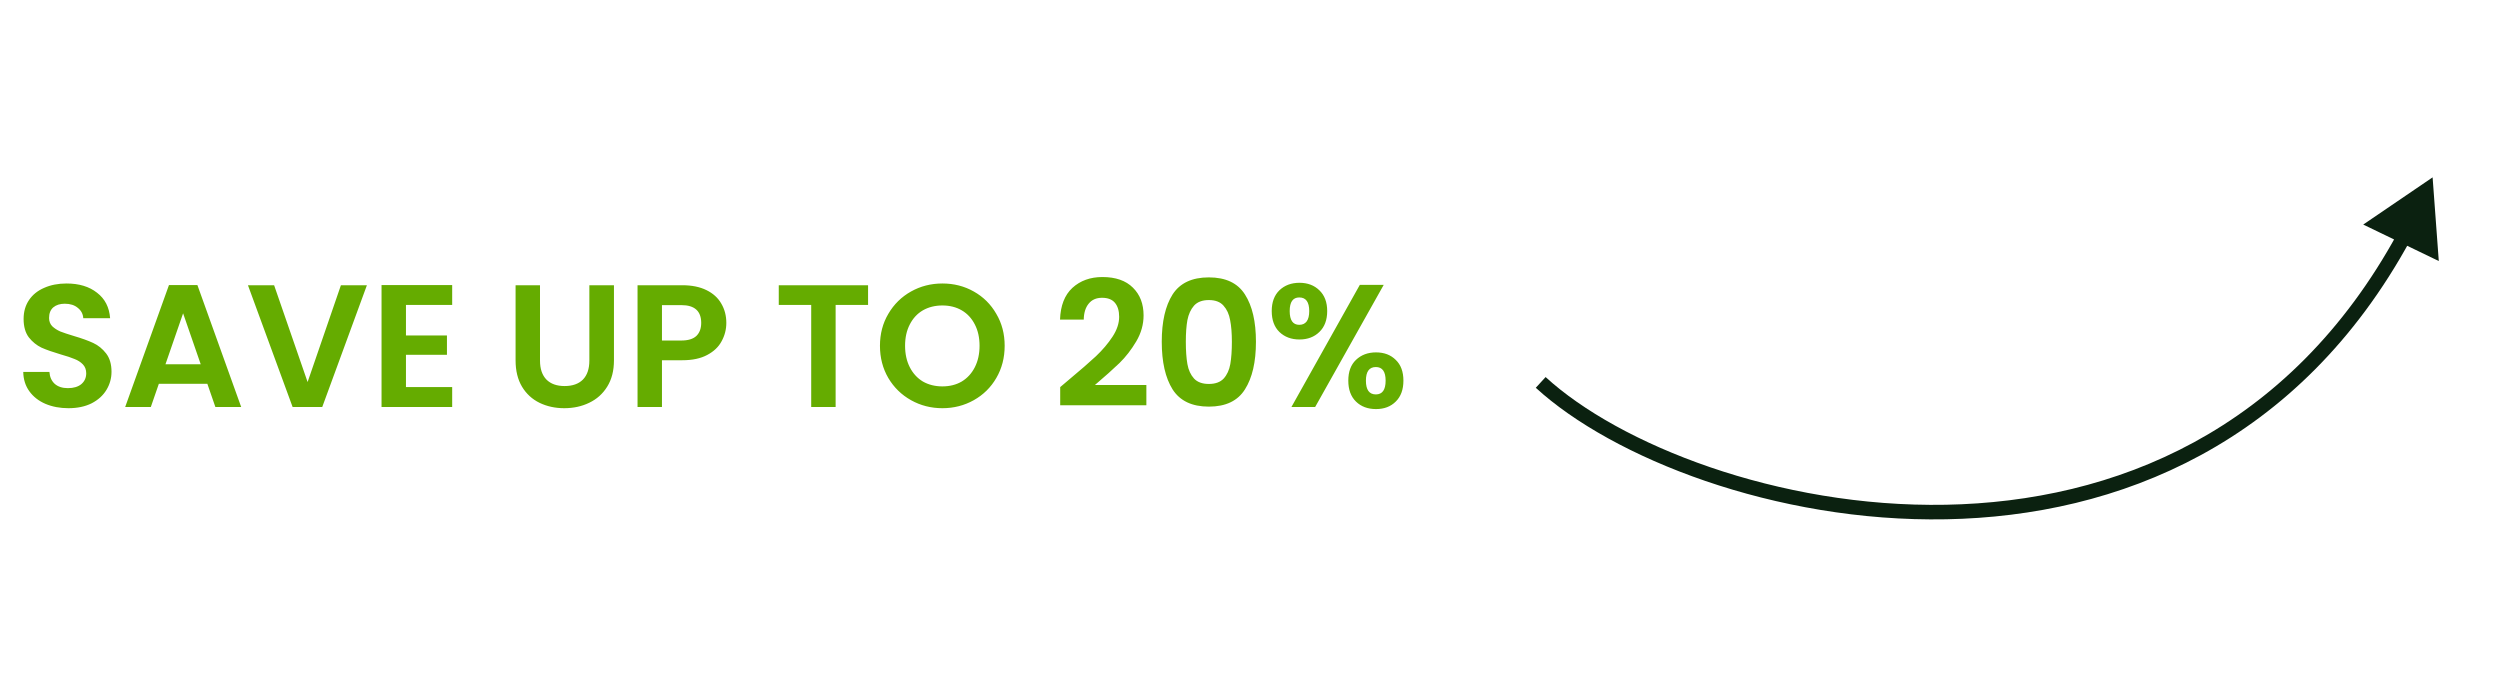
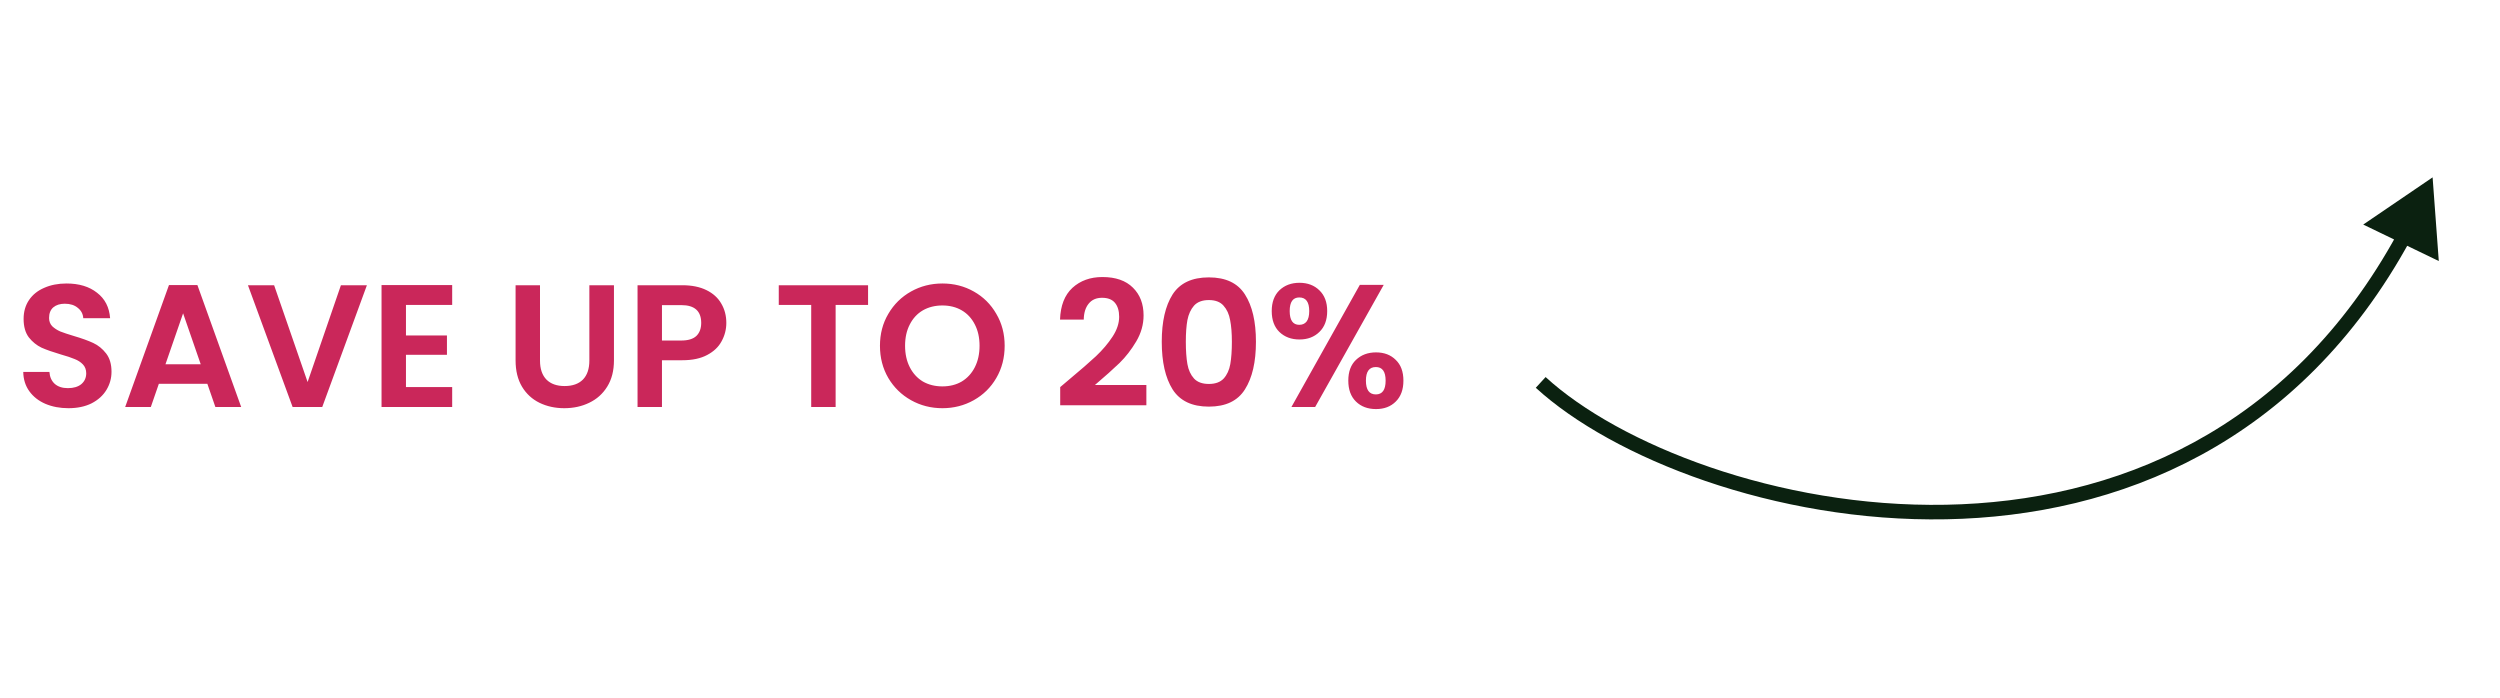
<svg xmlns="http://www.w3.org/2000/svg" width="172" height="48" viewBox="0 0 172 48" fill="none">
  <path d="M167.363 12.202L167.789 17.96L162.59 15.45L167.363 12.202ZM106.338 25.942C111.365 30.549 122.306 34.945 133.879 34.727C145.414 34.51 157.512 29.712 164.966 16.018L165.844 16.497C158.185 30.567 145.717 35.504 133.897 35.727C122.115 35.949 110.91 31.489 105.662 26.679L106.338 25.942Z" fill="#0B2110" />
-   <path d="M4.708 28.084C4.124 28.084 3.596 27.984 3.124 27.784C2.66 27.584 2.292 27.296 2.02 26.92C1.748 26.544 1.608 26.1 1.6 25.588H3.4C3.424 25.932 3.544 26.204 3.76 26.404C3.984 26.604 4.288 26.704 4.672 26.704C5.064 26.704 5.372 26.612 5.596 26.428C5.82 26.236 5.932 25.988 5.932 25.684C5.932 25.436 5.856 25.232 5.704 25.072C5.552 24.912 5.36 24.788 5.128 24.7C4.904 24.604 4.592 24.5 4.192 24.388C3.648 24.228 3.204 24.072 2.86 23.92C2.524 23.76 2.232 23.524 1.984 23.212C1.744 22.892 1.624 22.468 1.624 21.94C1.624 21.444 1.748 21.012 1.996 20.644C2.244 20.276 2.592 19.996 3.04 19.804C3.488 19.604 4 19.504 4.576 19.504C5.44 19.504 6.14 19.716 6.676 20.14C7.22 20.556 7.52 21.14 7.576 21.892H5.728C5.712 21.604 5.588 21.368 5.356 21.184C5.132 20.992 4.832 20.896 4.456 20.896C4.128 20.896 3.864 20.98 3.664 21.148C3.472 21.316 3.376 21.56 3.376 21.88C3.376 22.104 3.448 22.292 3.592 22.444C3.744 22.588 3.928 22.708 4.144 22.804C4.368 22.892 4.68 22.996 5.08 23.116C5.624 23.276 6.068 23.436 6.412 23.596C6.756 23.756 7.052 23.996 7.3 24.316C7.548 24.636 7.672 25.056 7.672 25.576C7.672 26.024 7.556 26.44 7.324 26.824C7.092 27.208 6.752 27.516 6.304 27.748C5.856 27.972 5.324 28.084 4.708 28.084ZM14.265 26.404H10.929L10.377 28H8.613L11.625 19.612H13.581L16.593 28H14.817L14.265 26.404ZM13.809 25.06L12.597 21.556L11.385 25.06H13.809ZM25.243 19.624L22.171 28H20.131L17.059 19.624H18.859L21.163 26.284L23.455 19.624H25.243ZM27.93 20.98V23.08H30.75V24.412H27.93V26.632H31.11V28H26.25V19.612H31.11V20.98H27.93ZM37.152 19.624V24.808C37.152 25.376 37.3 25.812 37.596 26.116C37.892 26.412 38.308 26.56 38.844 26.56C39.388 26.56 39.808 26.412 40.104 26.116C40.4 25.812 40.548 25.376 40.548 24.808V19.624H42.24V24.796C42.24 25.508 42.084 26.112 41.772 26.608C41.468 27.096 41.056 27.464 40.536 27.712C40.024 27.96 39.452 28.084 38.82 28.084C38.196 28.084 37.628 27.96 37.116 27.712C36.612 27.464 36.212 27.096 35.916 26.608C35.62 26.112 35.472 25.508 35.472 24.796V19.624H37.152ZM49.971 22.216C49.971 22.664 49.863 23.084 49.647 23.476C49.439 23.868 49.107 24.184 48.651 24.424C48.203 24.664 47.635 24.784 46.947 24.784H45.543V28H43.863V19.624H46.947C47.595 19.624 48.147 19.736 48.603 19.96C49.059 20.184 49.399 20.492 49.623 20.884C49.855 21.276 49.971 21.72 49.971 22.216ZM46.875 23.428C47.339 23.428 47.683 23.324 47.907 23.116C48.131 22.9 48.243 22.6 48.243 22.216C48.243 21.4 47.787 20.992 46.875 20.992H45.543V23.428H46.875ZM59.723 19.624V20.98H57.491V28H55.811V20.98H53.579V19.624H59.723ZM64.837 28.084C64.053 28.084 63.333 27.9 62.677 27.532C62.021 27.164 61.501 26.656 61.117 26.008C60.733 25.352 60.541 24.612 60.541 23.788C60.541 22.972 60.733 22.24 61.117 21.592C61.501 20.936 62.021 20.424 62.677 20.056C63.333 19.688 64.053 19.504 64.837 19.504C65.629 19.504 66.349 19.688 66.997 20.056C67.653 20.424 68.169 20.936 68.545 21.592C68.929 22.24 69.121 22.972 69.121 23.788C69.121 24.612 68.929 25.352 68.545 26.008C68.169 26.656 67.653 27.164 66.997 27.532C66.341 27.9 65.621 28.084 64.837 28.084ZM64.837 26.584C65.341 26.584 65.785 26.472 66.169 26.248C66.553 26.016 66.853 25.688 67.069 25.264C67.285 24.84 67.393 24.348 67.393 23.788C67.393 23.228 67.285 22.74 67.069 22.324C66.853 21.9 66.553 21.576 66.169 21.352C65.785 21.128 65.341 21.016 64.837 21.016C64.333 21.016 63.885 21.128 63.493 21.352C63.109 21.576 62.809 21.9 62.593 22.324C62.377 22.74 62.269 23.228 62.269 23.788C62.269 24.348 62.377 24.84 62.593 25.264C62.809 25.688 63.109 26.016 63.493 26.248C63.885 26.472 64.333 26.584 64.837 26.584ZM73.566 26.104C74.334 25.464 74.946 24.932 75.402 24.508C75.858 24.076 76.238 23.628 76.542 23.164C76.846 22.7 76.998 22.244 76.998 21.796C76.998 21.388 76.902 21.068 76.71 20.836C76.518 20.604 76.222 20.488 75.822 20.488C75.422 20.488 75.114 20.624 74.898 20.896C74.682 21.16 74.57 21.524 74.562 21.988H72.93C72.962 21.028 73.246 20.3 73.782 19.804C74.326 19.308 75.014 19.06 75.846 19.06C76.758 19.06 77.458 19.304 77.946 19.792C78.434 20.272 78.678 20.908 78.678 21.7C78.678 22.324 78.51 22.92 78.174 23.488C77.838 24.056 77.454 24.552 77.022 24.976C76.59 25.392 76.026 25.896 75.33 26.488H78.87V27.88H72.942V26.632L73.566 26.104ZM79.929 23.512C79.929 22.128 80.177 21.044 80.673 20.26C81.177 19.476 82.009 19.084 83.169 19.084C84.329 19.084 85.157 19.476 85.653 20.26C86.157 21.044 86.409 22.128 86.409 23.512C86.409 24.904 86.157 25.996 85.653 26.788C85.157 27.58 84.329 27.976 83.169 27.976C82.009 27.976 81.177 27.58 80.673 26.788C80.177 25.996 79.929 24.904 79.929 23.512ZM84.753 23.512C84.753 22.92 84.713 22.424 84.633 22.024C84.561 21.616 84.409 21.284 84.177 21.028C83.953 20.772 83.617 20.644 83.169 20.644C82.721 20.644 82.381 20.772 82.149 21.028C81.925 21.284 81.773 21.616 81.693 22.024C81.621 22.424 81.585 22.92 81.585 23.512C81.585 24.12 81.621 24.632 81.693 25.048C81.765 25.456 81.917 25.788 82.149 26.044C82.381 26.292 82.721 26.416 83.169 26.416C83.617 26.416 83.957 26.292 84.189 26.044C84.421 25.788 84.573 25.456 84.645 25.048C84.717 24.632 84.753 24.12 84.753 23.512ZM87.495 21.4C87.495 20.792 87.671 20.316 88.023 19.972C88.383 19.628 88.843 19.456 89.403 19.456C89.963 19.456 90.419 19.628 90.771 19.972C91.131 20.316 91.311 20.792 91.311 21.4C91.311 22.016 91.131 22.496 90.771 22.84C90.419 23.184 89.963 23.356 89.403 23.356C88.843 23.356 88.383 23.184 88.023 22.84C87.671 22.496 87.495 22.016 87.495 21.4ZM95.199 19.6L90.483 28H88.851L93.555 19.6H95.199ZM89.391 20.464C88.951 20.464 88.731 20.776 88.731 21.4C88.731 22.032 88.951 22.348 89.391 22.348C89.607 22.348 89.775 22.272 89.895 22.12C90.015 21.96 90.075 21.72 90.075 21.4C90.075 20.776 89.847 20.464 89.391 20.464ZM92.763 26.188C92.763 25.572 92.939 25.096 93.291 24.76C93.651 24.416 94.111 24.244 94.671 24.244C95.231 24.244 95.683 24.416 96.027 24.76C96.379 25.096 96.555 25.572 96.555 26.188C96.555 26.804 96.379 27.284 96.027 27.628C95.683 27.972 95.231 28.144 94.671 28.144C94.103 28.144 93.643 27.972 93.291 27.628C92.939 27.284 92.763 26.804 92.763 26.188ZM94.659 25.252C94.203 25.252 93.975 25.564 93.975 26.188C93.975 26.82 94.203 27.136 94.659 27.136C95.107 27.136 95.331 26.82 95.331 26.188C95.331 25.564 95.107 25.252 94.659 25.252Z" fill="#65AC00" />
+   <path d="M4.708 28.084C4.124 28.084 3.596 27.984 3.124 27.784C2.66 27.584 2.292 27.296 2.02 26.92C1.748 26.544 1.608 26.1 1.6 25.588H3.4C3.424 25.932 3.544 26.204 3.76 26.404C3.984 26.604 4.288 26.704 4.672 26.704C5.064 26.704 5.372 26.612 5.596 26.428C5.82 26.236 5.932 25.988 5.932 25.684C5.932 25.436 5.856 25.232 5.704 25.072C5.552 24.912 5.36 24.788 5.128 24.7C4.904 24.604 4.592 24.5 4.192 24.388C3.648 24.228 3.204 24.072 2.86 23.92C2.524 23.76 2.232 23.524 1.984 23.212C1.744 22.892 1.624 22.468 1.624 21.94C1.624 21.444 1.748 21.012 1.996 20.644C2.244 20.276 2.592 19.996 3.04 19.804C3.488 19.604 4 19.504 4.576 19.504C5.44 19.504 6.14 19.716 6.676 20.14C7.22 20.556 7.52 21.14 7.576 21.892H5.728C5.712 21.604 5.588 21.368 5.356 21.184C5.132 20.992 4.832 20.896 4.456 20.896C4.128 20.896 3.864 20.98 3.664 21.148C3.472 21.316 3.376 21.56 3.376 21.88C3.376 22.104 3.448 22.292 3.592 22.444C3.744 22.588 3.928 22.708 4.144 22.804C4.368 22.892 4.68 22.996 5.08 23.116C5.624 23.276 6.068 23.436 6.412 23.596C6.756 23.756 7.052 23.996 7.3 24.316C7.548 24.636 7.672 25.056 7.672 25.576C7.672 26.024 7.556 26.44 7.324 26.824C7.092 27.208 6.752 27.516 6.304 27.748C5.856 27.972 5.324 28.084 4.708 28.084ZM14.265 26.404H10.929L10.377 28H8.613L11.625 19.612H13.581L16.593 28H14.817L14.265 26.404ZM13.809 25.06L12.597 21.556L11.385 25.06H13.809ZM25.243 19.624L22.171 28H20.131L17.059 19.624H18.859L21.163 26.284L23.455 19.624H25.243ZM27.93 20.98V23.08H30.75V24.412H27.93V26.632H31.11V28H26.25V19.612H31.11V20.98H27.93ZM37.152 19.624V24.808C37.152 25.376 37.3 25.812 37.596 26.116C37.892 26.412 38.308 26.56 38.844 26.56C39.388 26.56 39.808 26.412 40.104 26.116C40.4 25.812 40.548 25.376 40.548 24.808V19.624H42.24V24.796C42.24 25.508 42.084 26.112 41.772 26.608C41.468 27.096 41.056 27.464 40.536 27.712C40.024 27.96 39.452 28.084 38.82 28.084C38.196 28.084 37.628 27.96 37.116 27.712C36.612 27.464 36.212 27.096 35.916 26.608C35.62 26.112 35.472 25.508 35.472 24.796V19.624H37.152ZM49.971 22.216C49.971 22.664 49.863 23.084 49.647 23.476C49.439 23.868 49.107 24.184 48.651 24.424C48.203 24.664 47.635 24.784 46.947 24.784H45.543V28H43.863V19.624H46.947C47.595 19.624 48.147 19.736 48.603 19.96C49.059 20.184 49.399 20.492 49.623 20.884C49.855 21.276 49.971 21.72 49.971 22.216ZM46.875 23.428C47.339 23.428 47.683 23.324 47.907 23.116C48.131 22.9 48.243 22.6 48.243 22.216C48.243 21.4 47.787 20.992 46.875 20.992H45.543V23.428H46.875ZM59.723 19.624V20.98H57.491V28H55.811V20.98H53.579V19.624H59.723ZM64.837 28.084C64.053 28.084 63.333 27.9 62.677 27.532C62.021 27.164 61.501 26.656 61.117 26.008C60.733 25.352 60.541 24.612 60.541 23.788C60.541 22.972 60.733 22.24 61.117 21.592C61.501 20.936 62.021 20.424 62.677 20.056C63.333 19.688 64.053 19.504 64.837 19.504C65.629 19.504 66.349 19.688 66.997 20.056C67.653 20.424 68.169 20.936 68.545 21.592C68.929 22.24 69.121 22.972 69.121 23.788C69.121 24.612 68.929 25.352 68.545 26.008C68.169 26.656 67.653 27.164 66.997 27.532C66.341 27.9 65.621 28.084 64.837 28.084ZM64.837 26.584C65.341 26.584 65.785 26.472 66.169 26.248C66.553 26.016 66.853 25.688 67.069 25.264C67.285 24.84 67.393 24.348 67.393 23.788C67.393 23.228 67.285 22.74 67.069 22.324C66.853 21.9 66.553 21.576 66.169 21.352C65.785 21.128 65.341 21.016 64.837 21.016C64.333 21.016 63.885 21.128 63.493 21.352C63.109 21.576 62.809 21.9 62.593 22.324C62.377 22.74 62.269 23.228 62.269 23.788C62.269 24.348 62.377 24.84 62.593 25.264C62.809 25.688 63.109 26.016 63.493 26.248C63.885 26.472 64.333 26.584 64.837 26.584ZM73.566 26.104C74.334 25.464 74.946 24.932 75.402 24.508C75.858 24.076 76.238 23.628 76.542 23.164C76.846 22.7 76.998 22.244 76.998 21.796C76.998 21.388 76.902 21.068 76.71 20.836C76.518 20.604 76.222 20.488 75.822 20.488C75.422 20.488 75.114 20.624 74.898 20.896C74.682 21.16 74.57 21.524 74.562 21.988H72.93C72.962 21.028 73.246 20.3 73.782 19.804C74.326 19.308 75.014 19.06 75.846 19.06C76.758 19.06 77.458 19.304 77.946 19.792C78.434 20.272 78.678 20.908 78.678 21.7C78.678 22.324 78.51 22.92 78.174 23.488C77.838 24.056 77.454 24.552 77.022 24.976C76.59 25.392 76.026 25.896 75.33 26.488H78.87V27.88H72.942V26.632L73.566 26.104ZM79.929 23.512C79.929 22.128 80.177 21.044 80.673 20.26C81.177 19.476 82.009 19.084 83.169 19.084C84.329 19.084 85.157 19.476 85.653 20.26C86.157 21.044 86.409 22.128 86.409 23.512C86.409 24.904 86.157 25.996 85.653 26.788C85.157 27.58 84.329 27.976 83.169 27.976C82.009 27.976 81.177 27.58 80.673 26.788C80.177 25.996 79.929 24.904 79.929 23.512ZM84.753 23.512C84.753 22.92 84.713 22.424 84.633 22.024C84.561 21.616 84.409 21.284 84.177 21.028C83.953 20.772 83.617 20.644 83.169 20.644C82.721 20.644 82.381 20.772 82.149 21.028C81.925 21.284 81.773 21.616 81.693 22.024C81.621 22.424 81.585 22.92 81.585 23.512C81.585 24.12 81.621 24.632 81.693 25.048C81.765 25.456 81.917 25.788 82.149 26.044C82.381 26.292 82.721 26.416 83.169 26.416C83.617 26.416 83.957 26.292 84.189 26.044C84.421 25.788 84.573 25.456 84.645 25.048C84.717 24.632 84.753 24.12 84.753 23.512ZM87.495 21.4C87.495 20.792 87.671 20.316 88.023 19.972C88.383 19.628 88.843 19.456 89.403 19.456C89.963 19.456 90.419 19.628 90.771 19.972C91.131 20.316 91.311 20.792 91.311 21.4C91.311 22.016 91.131 22.496 90.771 22.84C90.419 23.184 89.963 23.356 89.403 23.356C88.843 23.356 88.383 23.184 88.023 22.84C87.671 22.496 87.495 22.016 87.495 21.4ZM95.199 19.6L90.483 28H88.851L93.555 19.6H95.199ZM89.391 20.464C88.951 20.464 88.731 20.776 88.731 21.4C88.731 22.032 88.951 22.348 89.391 22.348C89.607 22.348 89.775 22.272 89.895 22.12C90.015 21.96 90.075 21.72 90.075 21.4C90.075 20.776 89.847 20.464 89.391 20.464ZM92.763 26.188C92.763 25.572 92.939 25.096 93.291 24.76C93.651 24.416 94.111 24.244 94.671 24.244C95.231 24.244 95.683 24.416 96.027 24.76C96.379 25.096 96.555 25.572 96.555 26.188C96.555 26.804 96.379 27.284 96.027 27.628C95.683 27.972 95.231 28.144 94.671 28.144C94.103 28.144 93.643 27.972 93.291 27.628C92.939 27.284 92.763 26.804 92.763 26.188ZM94.659 25.252C94.203 25.252 93.975 25.564 93.975 26.188C93.975 26.82 94.203 27.136 94.659 27.136C95.107 27.136 95.331 26.82 95.331 26.188C95.331 25.564 95.107 25.252 94.659 25.252Z" fill="#CA275A" />
</svg>
